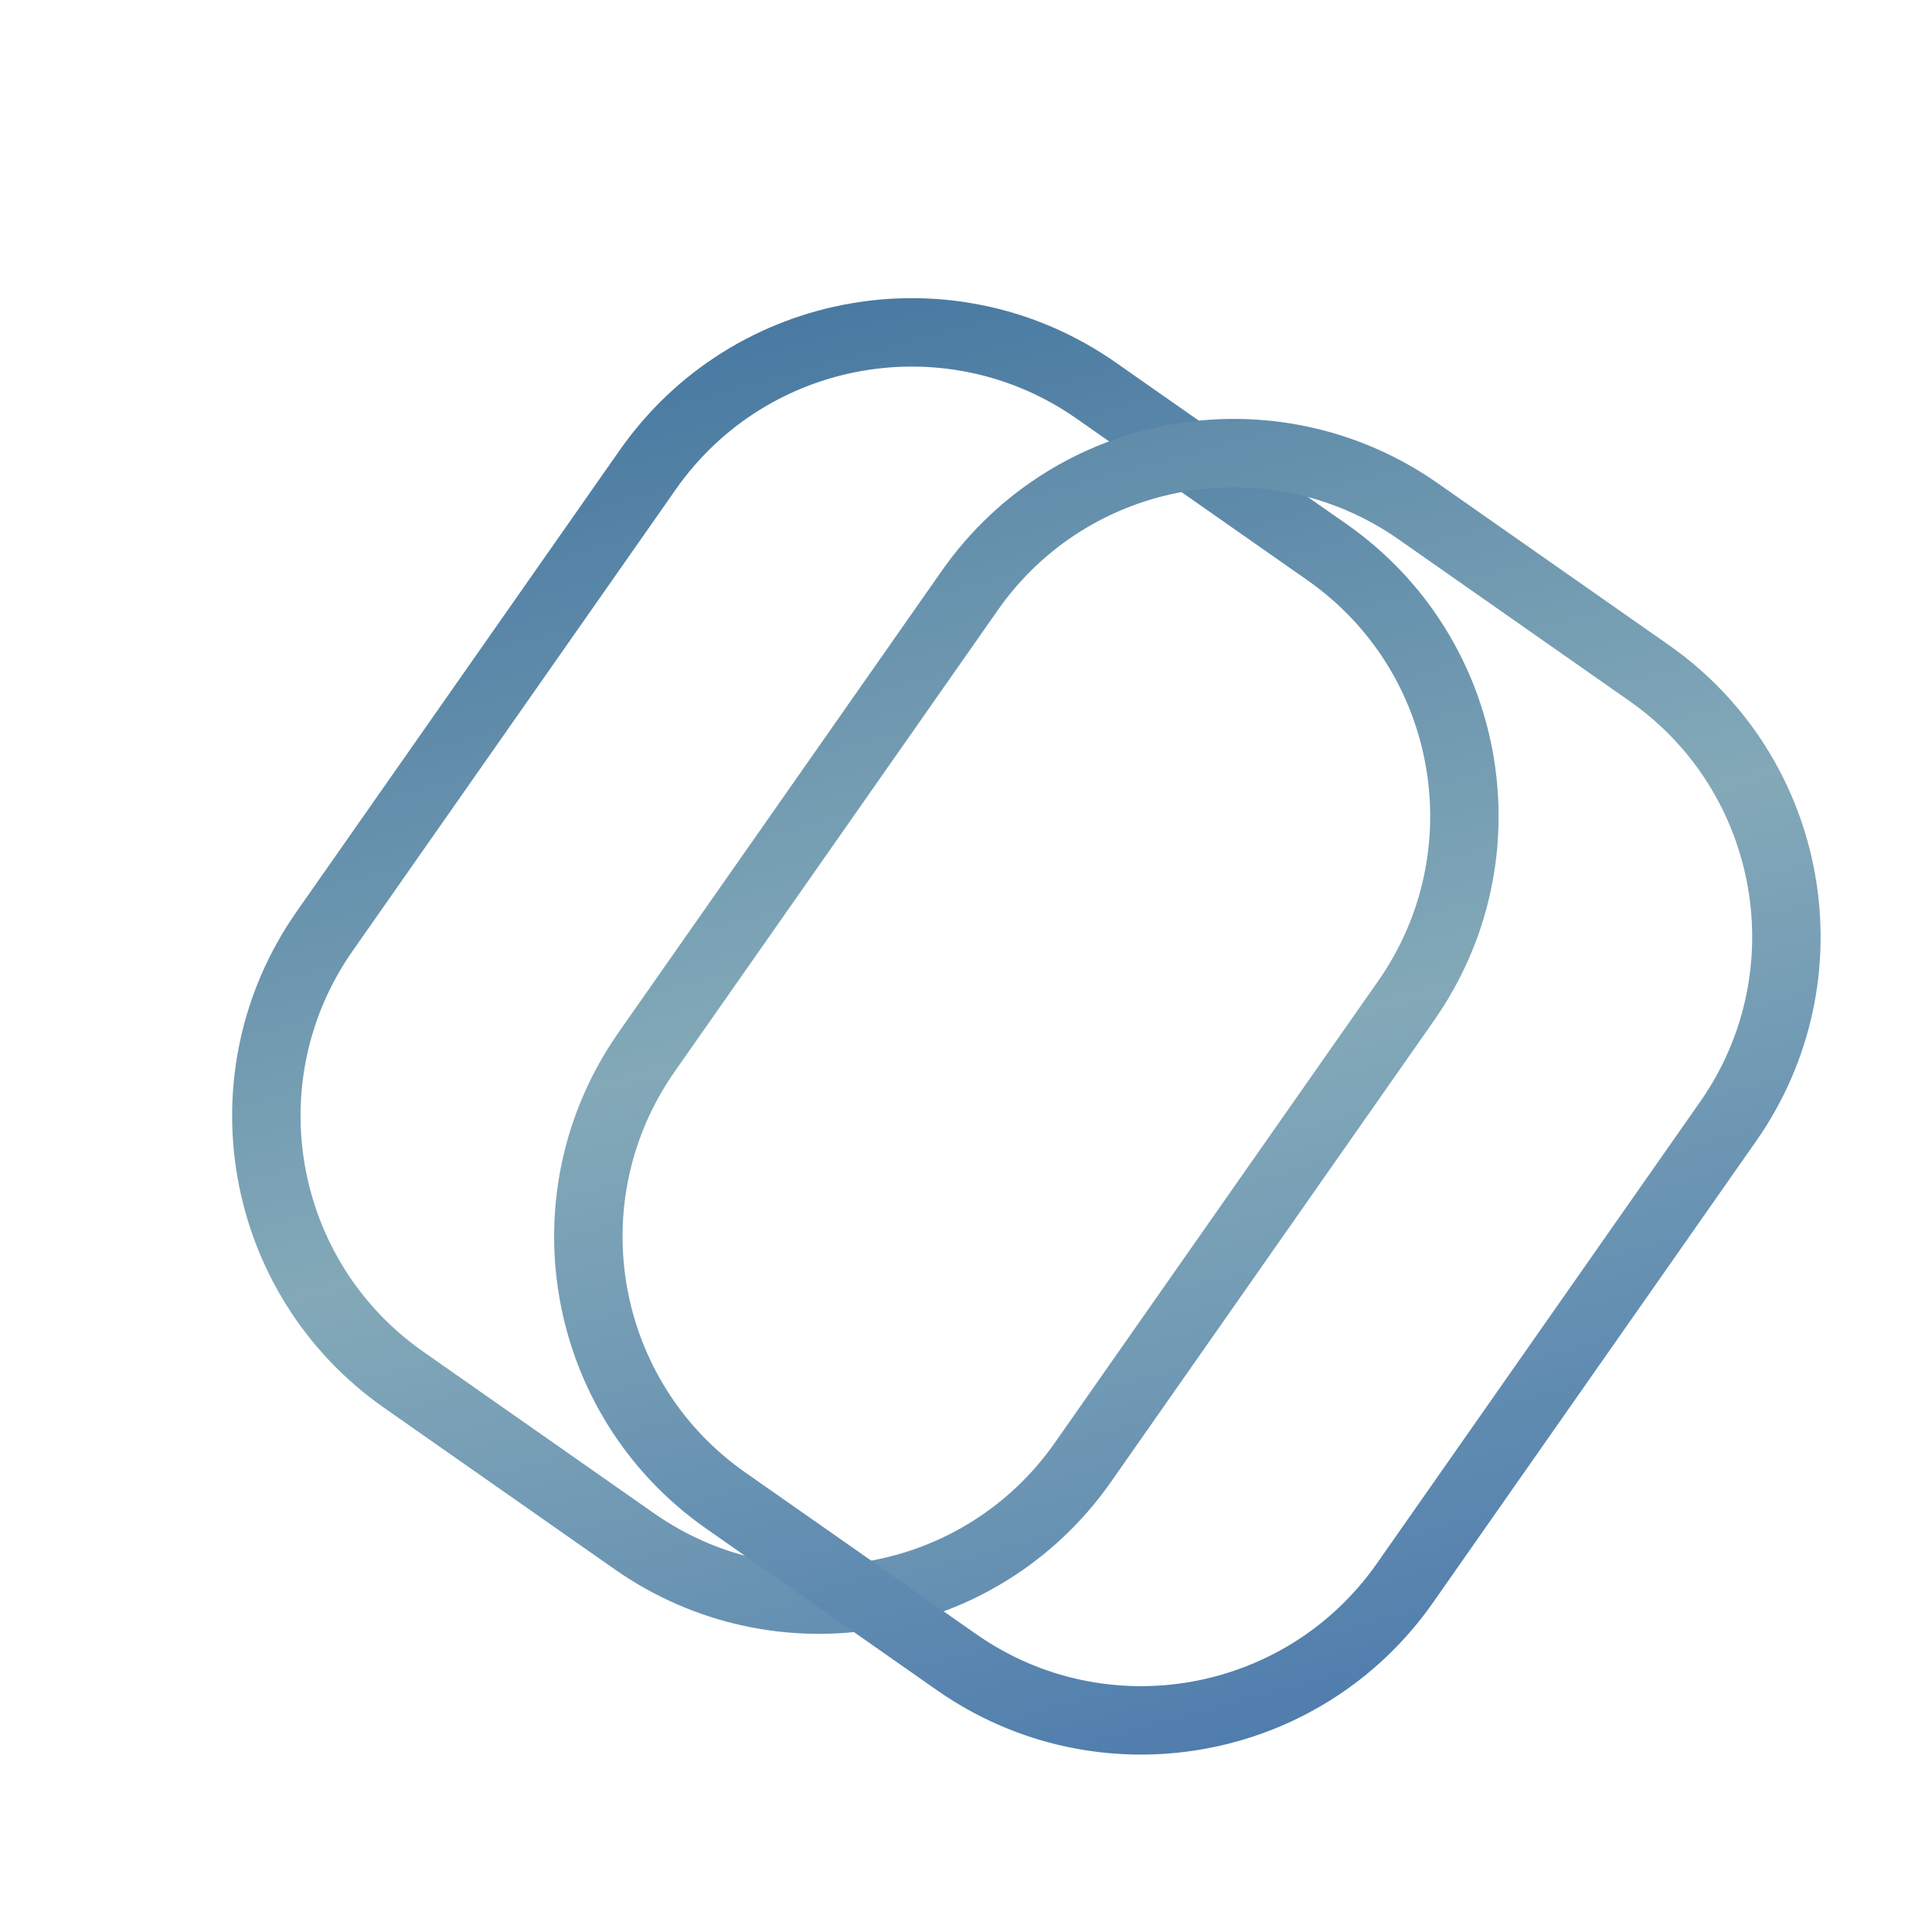
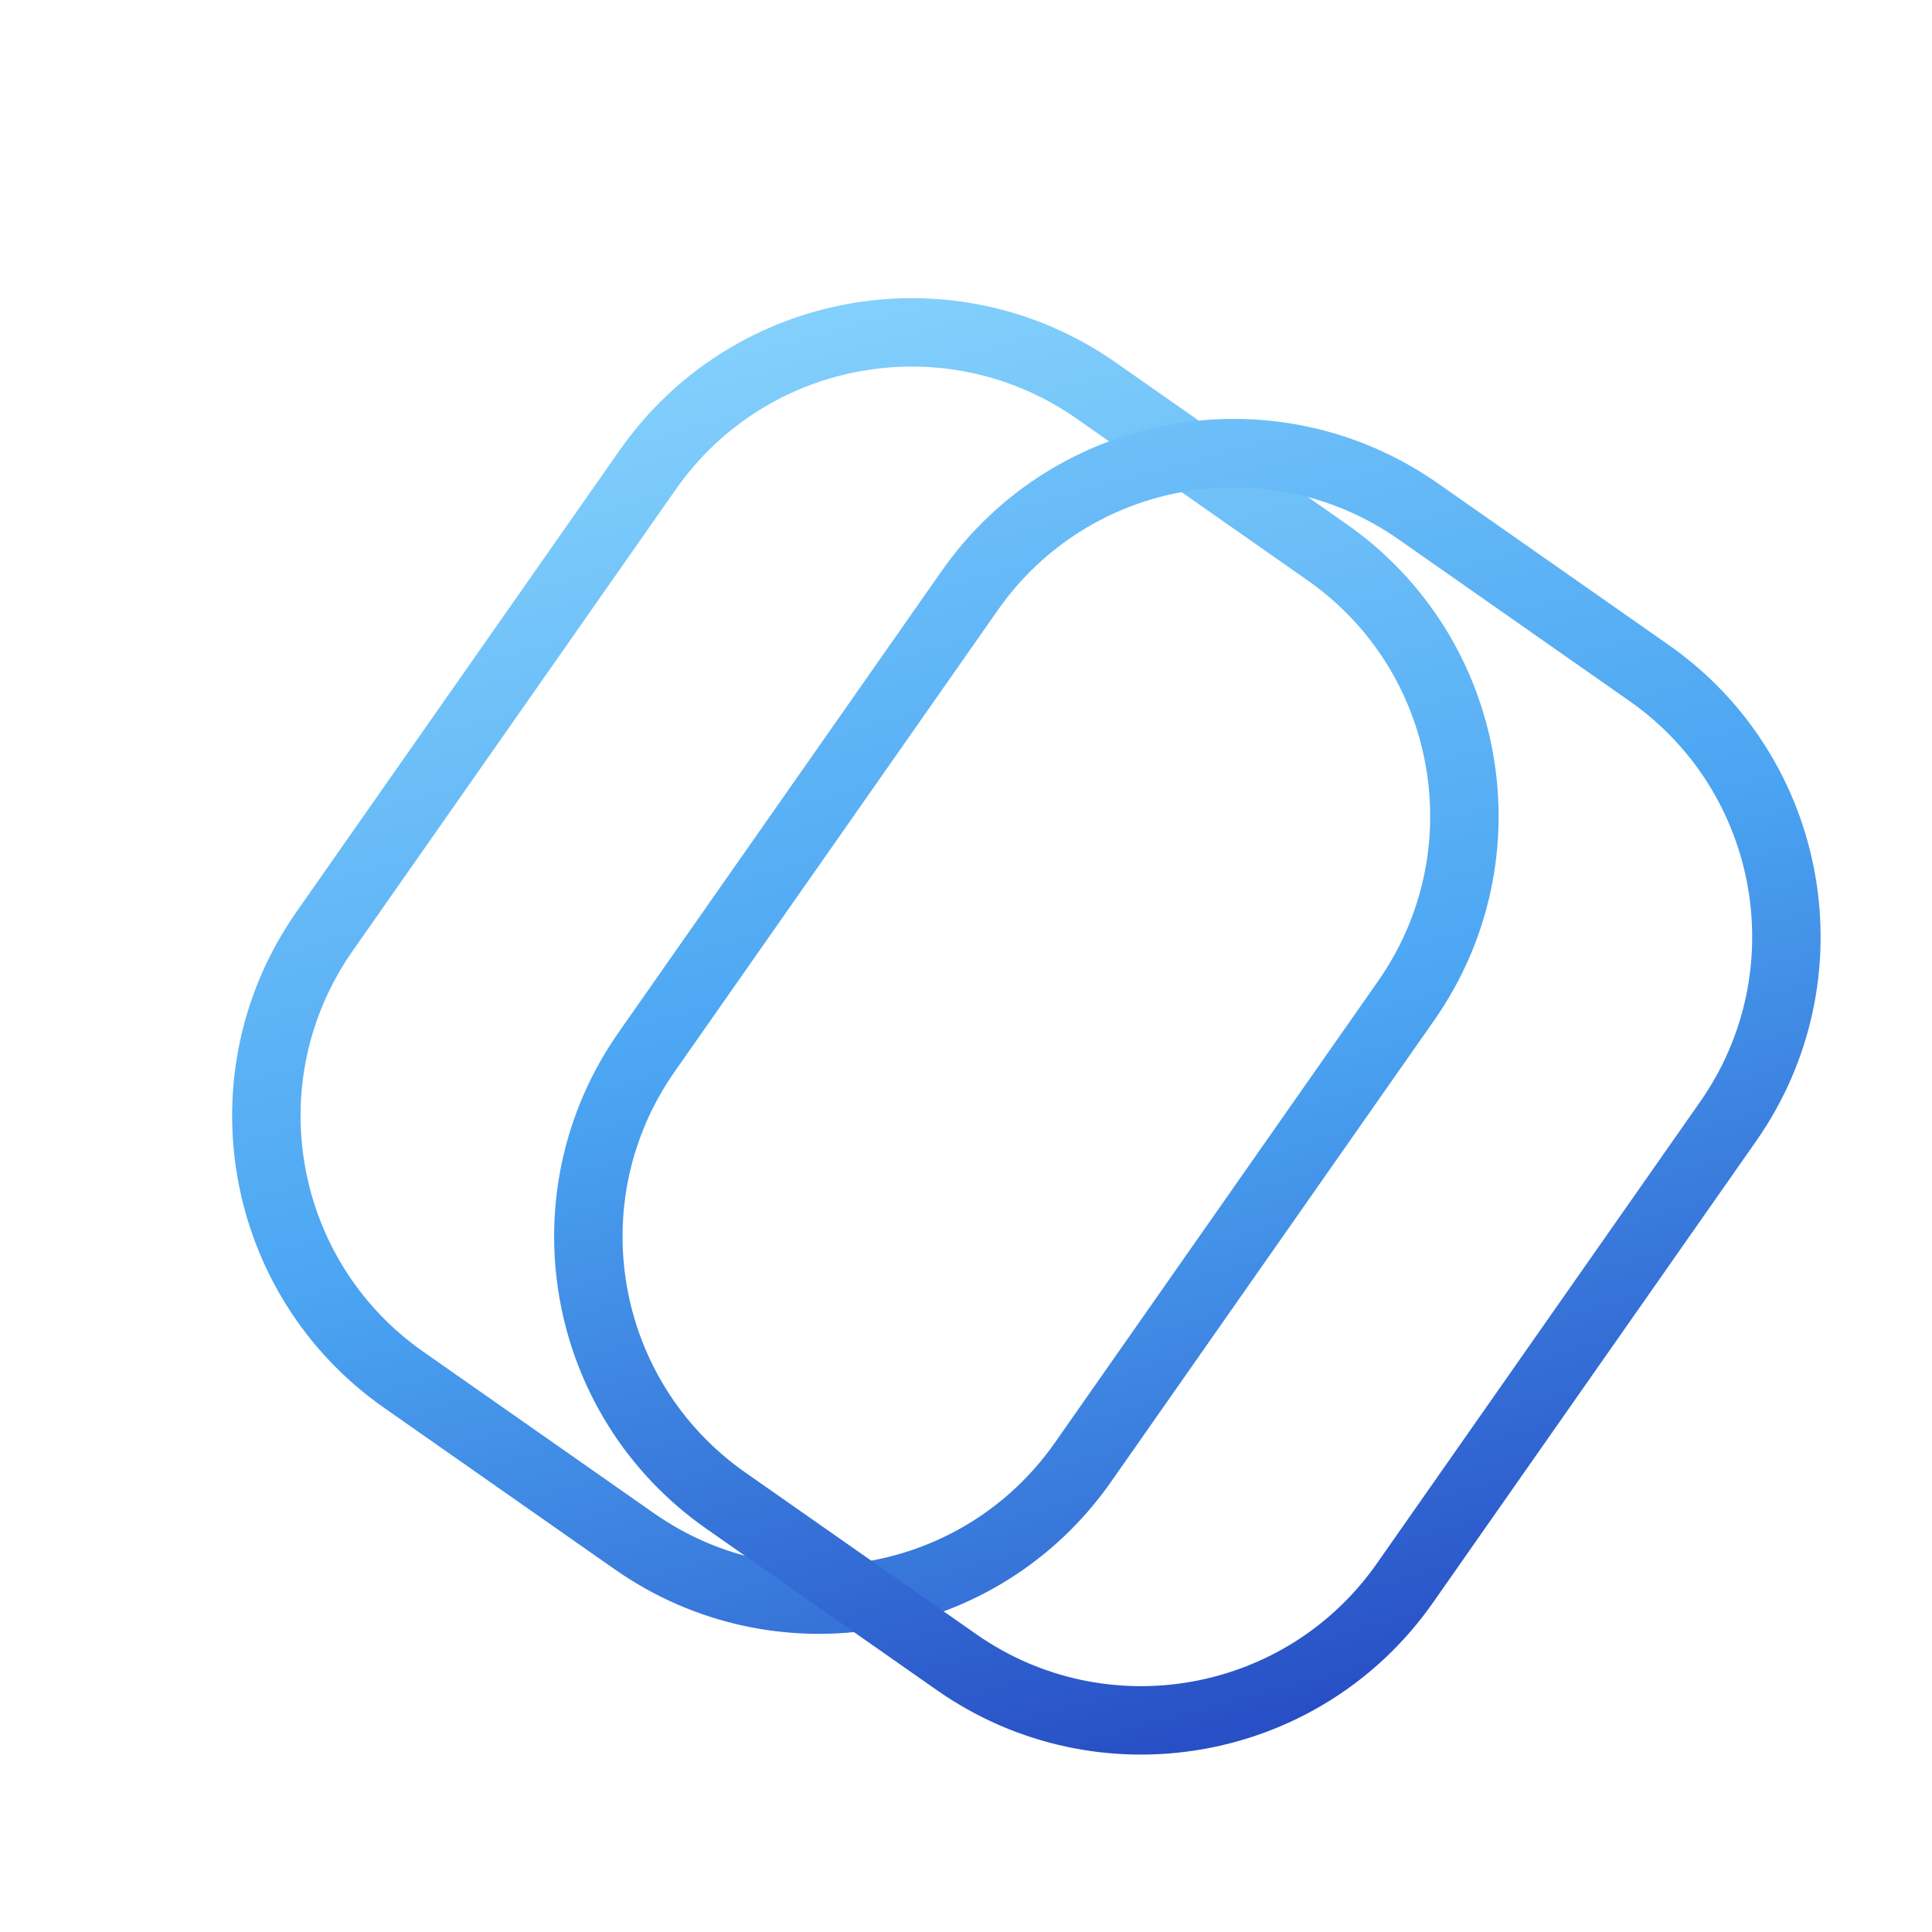
<svg xmlns="http://www.w3.org/2000/svg" viewBox="0 0 48 48" fill="none">
  <defs>
    <linearGradient id="blue" x1="5" y1="9" x2="42" y2="40" gradientUnits="userSpaceOnUse">
-       <stop stop-color="#386b9b" />
-       <stop offset=".55" stop-color="#83a9b8" />
-       <stop offset="1" stop-color="#4b79ac" />
+       <stop stop-color="#94ddff" />
+       <stop offset=".55" stop-color="#4ba5f2" />
+       <stop offset="1" stop-color="#2446c1" />
    </linearGradient>
  </defs>
  <rect x="10" y="9" width="23" height="30" rx="8" transform="rotate(35 21.5 24)" stroke="url(#blue)" stroke-width="1.7" />
  <rect x="18" y="12" width="23" height="30" rx="8" transform="rotate(35 29.5 27)" stroke="url(#blue)" stroke-width="1.7" />
</svg>
